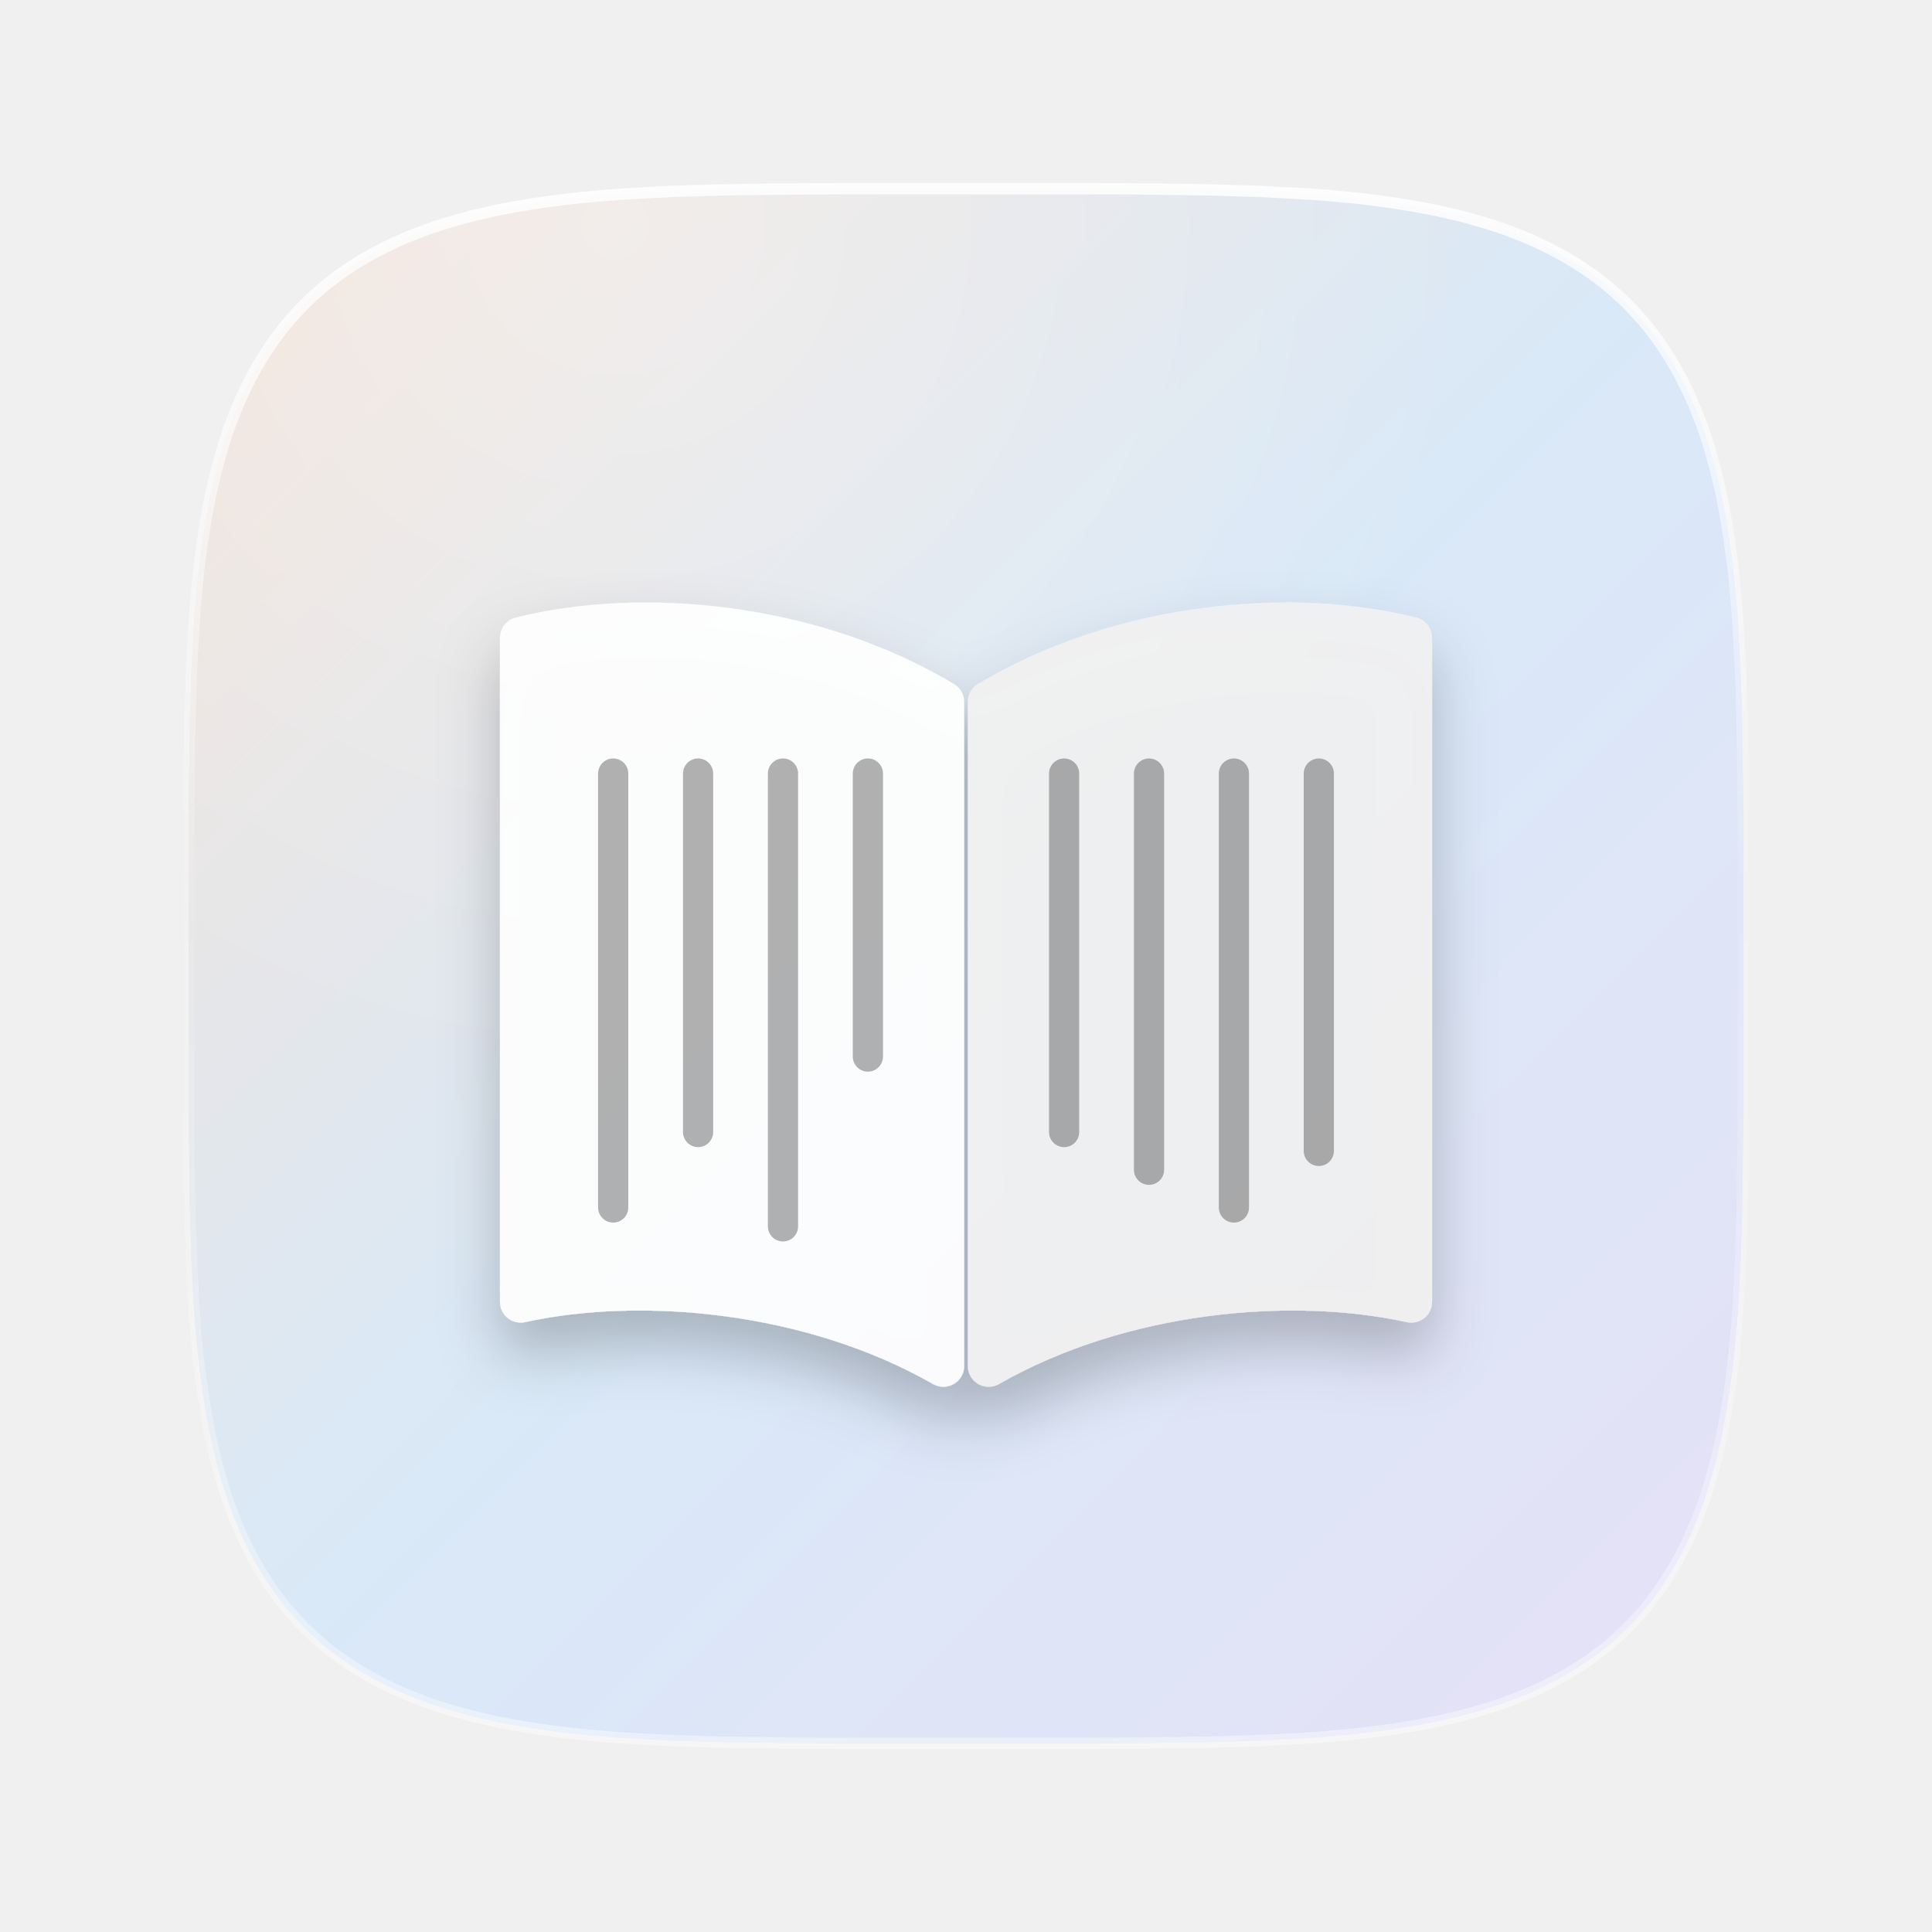
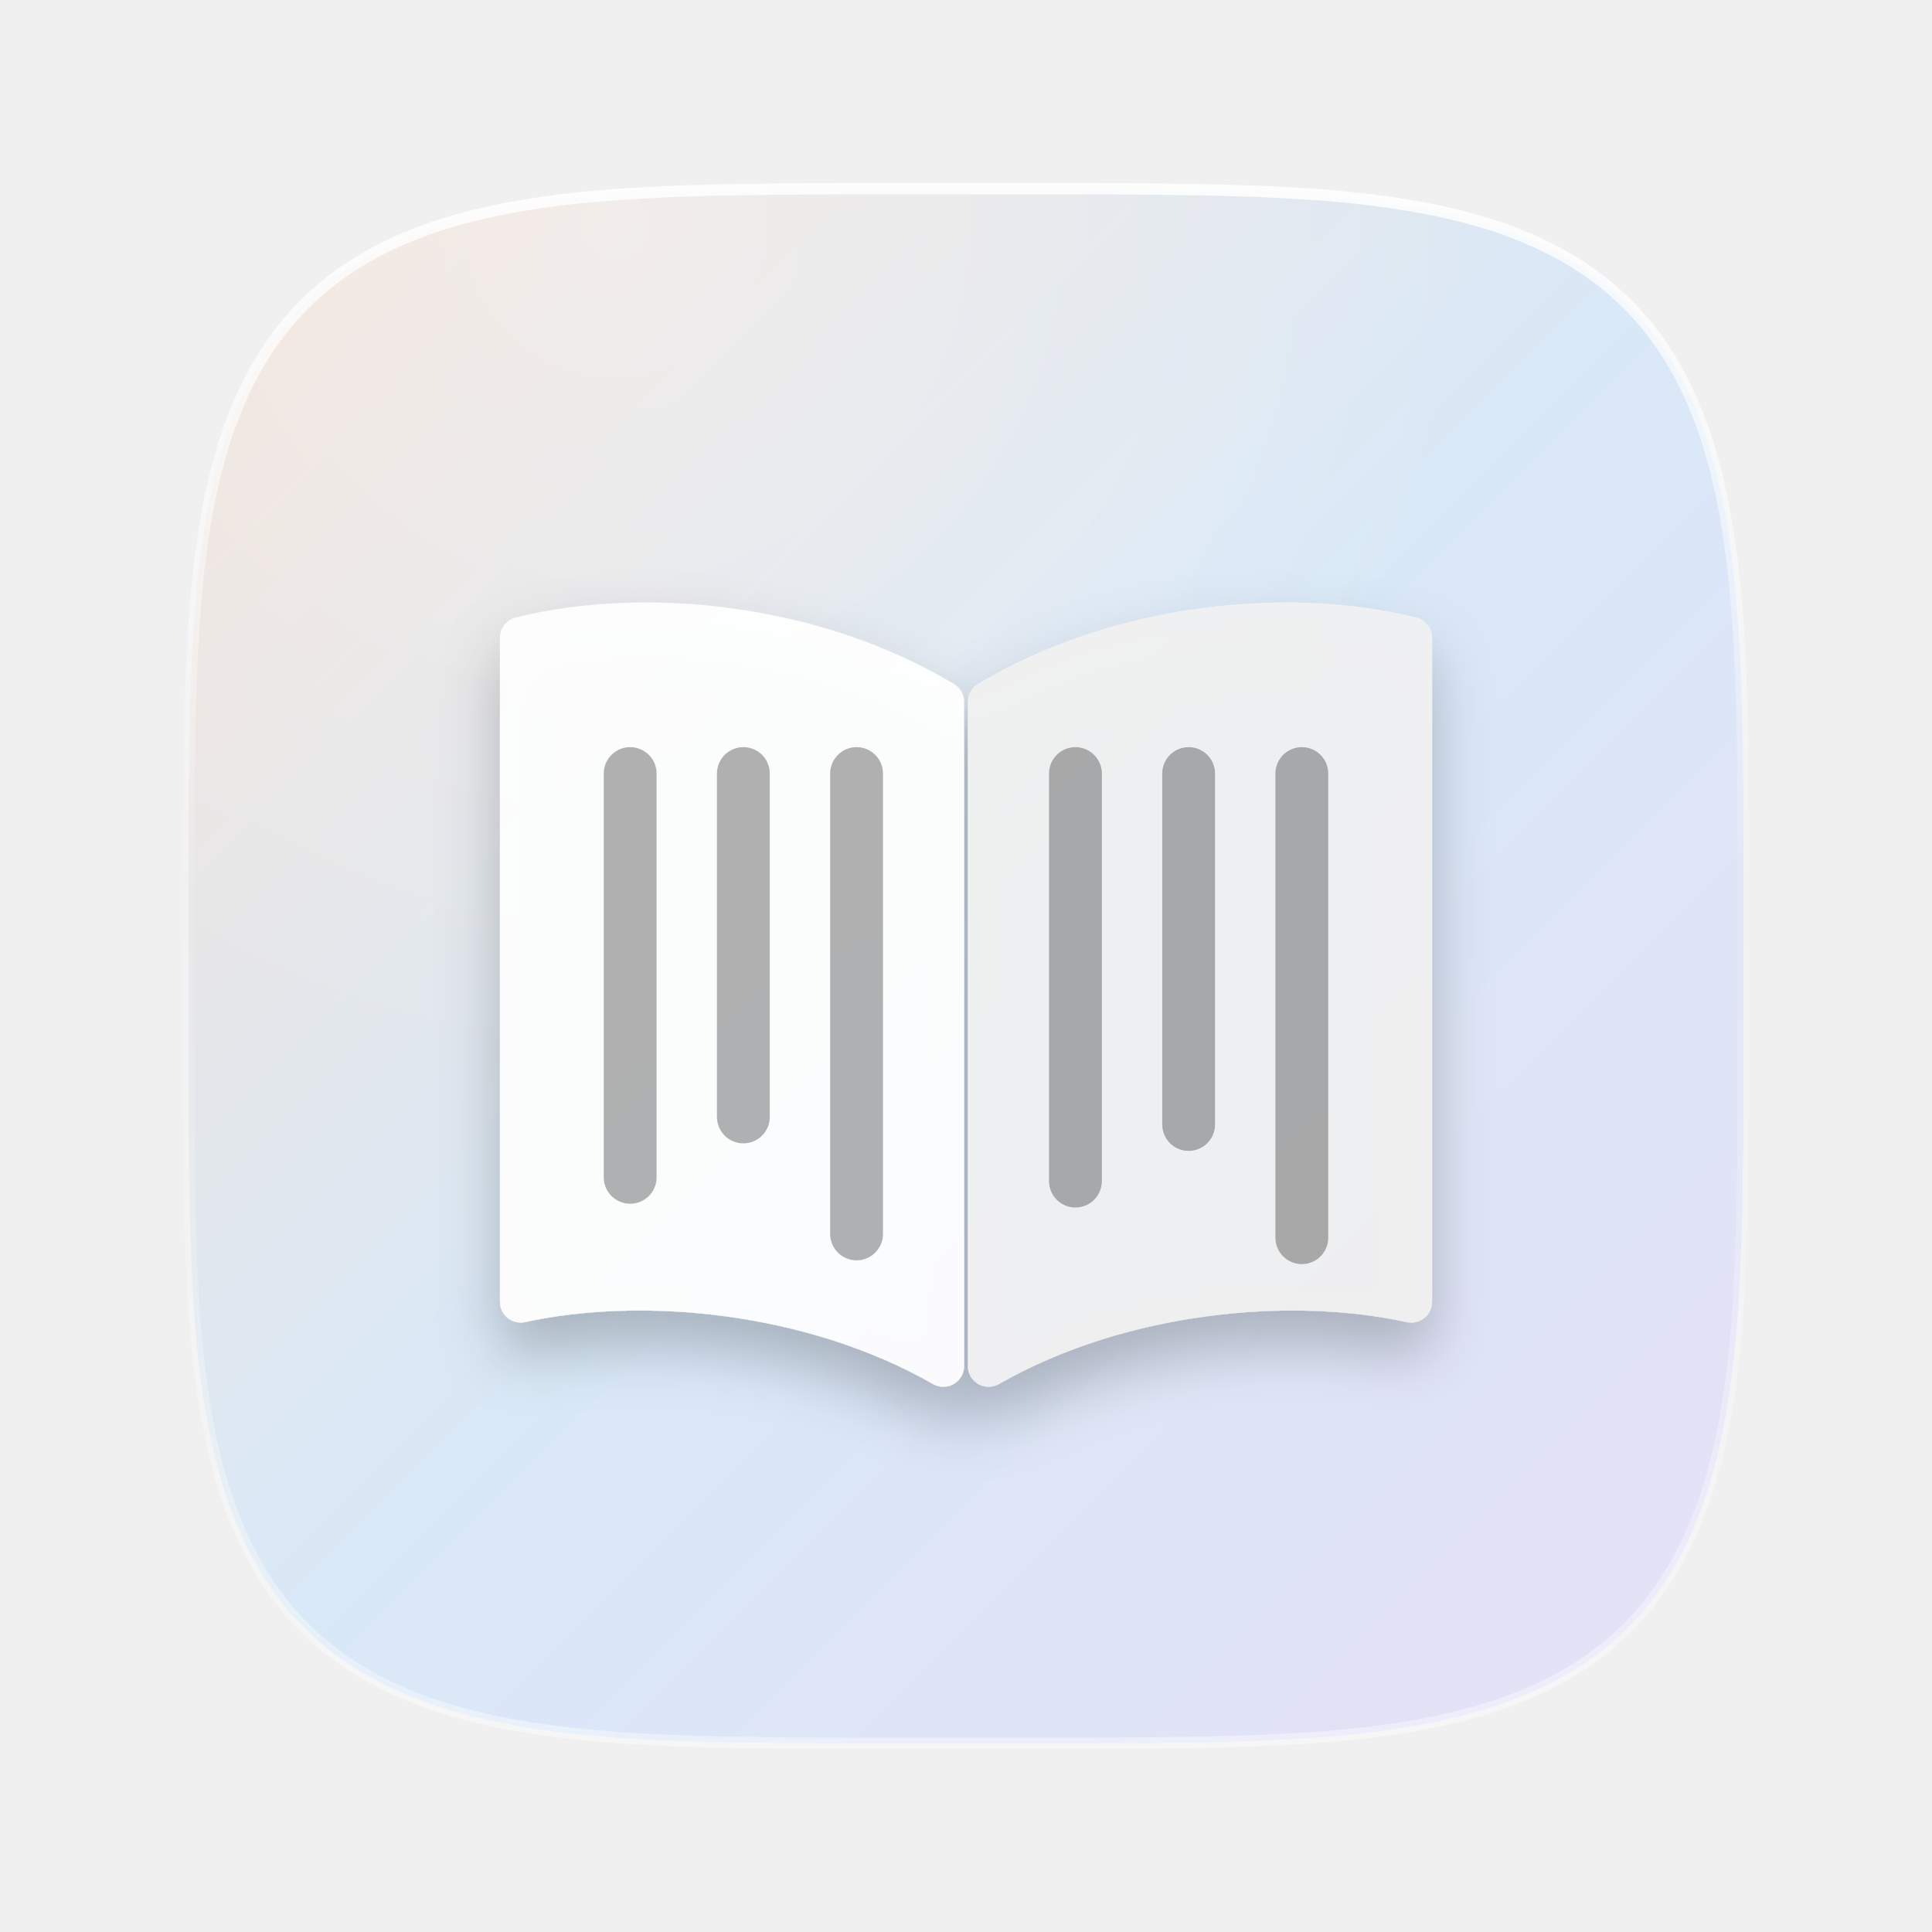
<svg xmlns="http://www.w3.org/2000/svg" width="1024" height="1024" viewBox="0 0 1024 1024">
  <defs>
    <linearGradient id="w" x1="0" y1="0" x2="1" y2="1">
      <stop offset="0" stop-color="#F7C9A8" />
      <stop offset="0.5" stop-color="#B9D7F2" />
      <stop offset="1" stop-color="#D7C3F0" />
    </linearGradient>
    <clipPath id="mask">
      <path d="M924.0,512.0 L924.0,574.7 L923.9,598.5 L923.7,616.5 L923.5,631.4 L923.3,644.4 L922.9,656.1 L922.6,666.8 L922.1,676.6 L921.6,685.8 L921.1,694.5 L920.5,702.7 L919.8,710.4 L919.1,717.8 L918.3,724.9 L917.4,731.7 L916.5,738.3 L915.5,744.5 L914.5,750.6 L913.4,756.5 L912.3,762.1 L911.0,767.6 L909.8,773.0 L908.4,778.1 L907.0,783.1 L905.6,788.0 L904.1,792.7 L902.5,797.4 L900.8,801.8 L899.1,806.2 L897.3,810.5 L895.5,814.6 L893.6,818.6 L891.6,822.6 L889.6,826.4 L887.5,830.1 L885.3,833.8 L883.1,837.3 L880.8,840.8 L878.4,844.2 L876.0,847.4 L873.5,850.7 L870.9,853.8 L868.2,856.8 L865.5,859.8 L862.7,862.7 L859.8,865.5 L856.8,868.2 L853.8,870.9 L850.7,873.5 L847.4,876.0 L844.2,878.4 L840.8,880.8 L837.3,883.1 L833.8,885.3 L830.1,887.5 L826.4,889.6 L822.6,891.6 L818.6,893.6 L814.6,895.5 L810.5,897.3 L806.2,899.1 L801.8,900.8 L797.4,902.5 L792.7,904.1 L788.0,905.6 L783.1,907.0 L778.1,908.4 L773.0,909.8 L767.6,911.0 L762.1,912.3 L756.5,913.4 L750.6,914.5 L744.5,915.5 L738.3,916.5 L731.7,917.4 L724.9,918.3 L717.8,919.1 L710.4,919.8 L702.7,920.5 L694.5,921.1 L685.8,921.6 L676.6,922.1 L666.8,922.6 L656.1,922.9 L644.4,923.3 L631.4,923.5 L616.5,923.7 L598.5,923.9 L574.7,924.0 L512.0,924.0 L449.3,924.0 L425.5,923.9 L407.5,923.7 L392.6,923.5 L379.6,923.3 L367.9,922.9 L357.2,922.6 L347.4,922.1 L338.2,921.6 L329.5,921.1 L321.3,920.5 L313.6,919.8 L306.2,919.1 L299.1,918.3 L292.3,917.4 L285.7,916.5 L279.5,915.5 L273.4,914.5 L267.5,913.4 L261.9,912.3 L256.4,911.0 L251.0,909.8 L245.9,908.4 L240.9,907.0 L236.0,905.6 L231.3,904.1 L226.6,902.5 L222.2,900.8 L217.8,899.1 L213.5,897.3 L209.4,895.5 L205.4,893.6 L201.4,891.6 L197.6,889.6 L193.9,887.5 L190.2,885.3 L186.7,883.1 L183.2,880.8 L179.8,878.4 L176.6,876.0 L173.3,873.5 L170.2,870.9 L167.2,868.2 L164.2,865.5 L161.3,862.7 L158.5,859.8 L155.8,856.8 L153.1,853.8 L150.5,850.7 L148.0,847.4 L145.6,844.2 L143.2,840.8 L140.9,837.3 L138.7,833.8 L136.5,830.1 L134.4,826.4 L132.4,822.6 L130.4,818.6 L128.5,814.6 L126.7,810.5 L124.9,806.2 L123.2,801.8 L121.5,797.4 L119.9,792.7 L118.4,788.0 L117.0,783.1 L115.6,778.1 L114.2,773.0 L113.0,767.6 L111.7,762.1 L110.6,756.5 L109.5,750.6 L108.5,744.5 L107.5,738.3 L106.6,731.7 L105.7,724.9 L104.9,717.8 L104.2,710.4 L103.5,702.7 L102.9,694.5 L102.4,685.8 L101.9,676.6 L101.4,666.8 L101.1,656.1 L100.7,644.4 L100.5,631.4 L100.3,616.5 L100.1,598.5 L100.0,574.7 L100.0,512.0 L100.0,449.3 L100.1,425.5 L100.3,407.5 L100.5,392.6 L100.7,379.6 L101.1,367.9 L101.4,357.2 L101.9,347.4 L102.4,338.2 L102.9,329.5 L103.5,321.3 L104.2,313.6 L104.9,306.2 L105.7,299.1 L106.6,292.3 L107.5,285.7 L108.5,279.5 L109.5,273.4 L110.6,267.5 L111.7,261.9 L113.0,256.4 L114.2,251.0 L115.6,245.9 L117.0,240.9 L118.4,236.0 L119.9,231.3 L121.5,226.6 L123.2,222.2 L124.9,217.8 L126.7,213.5 L128.5,209.4 L130.4,205.4 L132.4,201.4 L134.4,197.6 L136.5,193.9 L138.7,190.2 L140.9,186.7 L143.2,183.2 L145.6,179.8 L148.0,176.6 L150.5,173.3 L153.1,170.2 L155.8,167.2 L158.5,164.2 L161.3,161.3 L164.2,158.5 L167.2,155.8 L170.2,153.1 L173.3,150.5 L176.6,148.0 L179.8,145.6 L183.2,143.2 L186.7,140.9 L190.2,138.7 L193.9,136.5 L197.6,134.4 L201.4,132.4 L205.4,130.4 L209.4,128.5 L213.5,126.7 L217.8,124.9 L222.2,123.2 L226.6,121.5 L231.3,119.9 L236.0,118.4 L240.9,117.0 L245.9,115.6 L251.0,114.2 L256.4,113.0 L261.9,111.7 L267.5,110.6 L273.4,109.5 L279.5,108.5 L285.7,107.5 L292.3,106.6 L299.1,105.7 L306.2,104.9 L313.6,104.2 L321.3,103.5 L329.5,102.9 L338.2,102.4 L347.4,101.9 L357.2,101.4 L367.9,101.1 L379.6,100.7 L392.6,100.5 L407.5,100.3 L425.5,100.1 L449.3,100.0 L512.0,100.0 L574.7,100.0 L598.5,100.1 L616.5,100.3 L631.4,100.5 L644.4,100.7 L656.1,101.1 L666.8,101.4 L676.6,101.9 L685.8,102.4 L694.5,102.9 L702.7,103.5 L710.4,104.2 L717.8,104.9 L724.9,105.7 L731.7,106.6 L738.3,107.5 L744.5,108.5 L750.6,109.5 L756.5,110.6 L762.1,111.7 L767.6,113.0 L773.0,114.2 L778.1,115.6 L783.1,117.0 L788.0,118.4 L792.7,119.9 L797.4,121.5 L801.8,123.2 L806.2,124.9 L810.5,126.7 L814.6,128.5 L818.6,130.4 L822.6,132.4 L826.4,134.4 L830.1,136.5 L833.8,138.7 L837.3,140.9 L840.8,143.2 L844.2,145.6 L847.4,148.0 L850.7,150.5 L853.8,153.1 L856.8,155.8 L859.8,158.5 L862.7,161.3 L865.5,164.2 L868.2,167.2 L870.9,170.2 L873.5,173.3 L876.0,176.6 L878.4,179.8 L880.8,183.2 L883.1,186.7 L885.3,190.2 L887.5,193.9 L889.6,197.6 L891.6,201.4 L893.6,205.4 L895.5,209.4 L897.3,213.5 L899.1,217.8 L900.8,222.2 L902.5,226.6 L904.1,231.3 L905.6,236.0 L907.0,240.9 L908.4,245.9 L909.8,251.0 L911.0,256.4 L912.3,261.9 L913.4,267.5 L914.5,273.4 L915.5,279.5 L916.5,285.7 L917.4,292.3 L918.3,299.1 L919.1,306.2 L919.8,313.6 L920.5,321.3 L921.1,329.5 L921.6,338.2 L922.1,347.4 L922.6,357.2 L922.9,367.9 L923.3,379.6 L923.5,392.6 L923.7,407.5 L923.9,425.5 L924.0,449.3 Z" />
    </clipPath>
    <filter id="blur">
      <feGaussianBlur stdDeviation="30" />
    </filter>
    <linearGradient id="rim" x1="0" y1="0" x2="0" y2="1">
      <stop offset="0" stop-color="#fff" stop-opacity="0.85" />
      <stop offset="0.45" stop-color="#fff" stop-opacity="0.08" />
      <stop offset="1" stop-color="#fff" stop-opacity="0.4" />
    </linearGradient>
    <radialGradient id="spec" cx="0.32" cy="0.12" r="0.75">
      <stop offset="0" stop-color="#fff" stop-opacity="0.30" />
      <stop offset="0.6" stop-color="#fff" stop-opacity="0" />
    </radialGradient>
    <filter id="shadow" x="-20%" y="-20%" width="140%" height="150%">
      <feGaussianBlur in="SourceAlpha" stdDeviation="16" />
      <feOffset dy="18" />
      <feComponentTransfer>
        <feFuncA type="linear" slope="0.25" />
      </feComponentTransfer>
      <feMerge>
        <feMergeNode />
        <feMergeNode in="SourceGraphic" />
      </feMerge>
    </filter>
  </defs>
  <g clip-path="url(#mask)">
    <rect width="1024" height="1024" fill="url(#w)" filter="url(#blur)" />
    <rect width="1024" height="1024" fill="#fff" opacity="0.45" />
    <rect width="1024" height="1024" fill="url(#spec)" />
    <g filter="url(#shadow)">
      <path d="M500,372 C430,330 340,322 276,338 L276,690 C340,676 430,684 500,724 Z" fill="#FFFFFF" stroke="#FFFFFF" stroke-width="22" stroke-linejoin="round" opacity="0.92" />
      <path d="M524,372 C594,330 684,322 748,338 L748,690 C684,676 594,684 524,724 Z" fill="#F2F2F2" stroke="#F2F2F2" stroke-width="22" stroke-linejoin="round" opacity="0.92" />
-       <path d="M325,410 L325,640" fill="none" stroke="#000000" stroke-width="16" stroke-linecap="round" opacity="0.3" />
-       <path d="M699,410 L699,610" fill="none" stroke="#000000" stroke-width="16" stroke-linecap="round" opacity="0.3" />
-       <path d="M370,410 L370,600" fill="none" stroke="#000000" stroke-width="16" stroke-linecap="round" opacity="0.3" />
-       <path d="M654,410 L654,640" fill="none" stroke="#000000" stroke-width="16" stroke-linecap="round" opacity="0.3" />
-       <path d="M415,410 L415,650" fill="none" stroke="#000000" stroke-width="16" stroke-linecap="round" opacity="0.3" />
-       <path d="M609,410 L609,620" fill="none" stroke="#000000" stroke-width="16" stroke-linecap="round" opacity="0.3" />
-       <path d="M460,410 L460,560" fill="none" stroke="#000000" stroke-width="16" stroke-linecap="round" opacity="0.3" />
-       <path d="M564,410 L564,600" fill="none" stroke="#000000" stroke-width="16" stroke-linecap="round" opacity="0.3" />
+       <path d="M690,410 L690,656" fill="none" stroke="#000000" stroke-width="28" stroke-linecap="round" opacity="0.3" />
+       <path d="M630,410 L630,596" fill="none" stroke="#000000" stroke-width="28" stroke-linecap="round" opacity="0.3" />
+       <path d="M570,410 L570,626" fill="none" stroke="#000000" stroke-width="28" stroke-linecap="round" opacity="0.3" />
+       <path d="M454,410 L454,654" fill="none" stroke="#000000" stroke-width="28" stroke-linecap="round" opacity="0.3" />
+       <path d="M394,410 L394,592" fill="none" stroke="#000000" stroke-width="28" stroke-linecap="round" opacity="0.3" />
+       <path d="M334,410 L334,624" fill="none" stroke="#000000" stroke-width="28" stroke-linecap="round" opacity="0.3" />
    </g>
  </g>
  <path d="M924.0,512.0 L924.0,574.7 L923.9,598.5 L923.7,616.5 L923.5,631.4 L923.3,644.4 L922.9,656.1 L922.6,666.8 L922.1,676.6 L921.6,685.8 L921.1,694.5 L920.5,702.7 L919.8,710.4 L919.1,717.8 L918.3,724.9 L917.4,731.7 L916.5,738.3 L915.5,744.5 L914.5,750.6 L913.4,756.5 L912.3,762.1 L911.0,767.6 L909.8,773.0 L908.4,778.1 L907.0,783.1 L905.6,788.0 L904.1,792.7 L902.5,797.4 L900.8,801.8 L899.1,806.2 L897.3,810.5 L895.5,814.6 L893.6,818.6 L891.6,822.6 L889.6,826.4 L887.5,830.1 L885.3,833.8 L883.1,837.3 L880.8,840.8 L878.4,844.2 L876.0,847.4 L873.5,850.7 L870.9,853.8 L868.2,856.8 L865.5,859.8 L862.7,862.7 L859.8,865.5 L856.8,868.2 L853.8,870.9 L850.7,873.5 L847.4,876.0 L844.2,878.4 L840.8,880.8 L837.3,883.1 L833.8,885.3 L830.1,887.5 L826.4,889.6 L822.6,891.6 L818.6,893.6 L814.6,895.5 L810.5,897.3 L806.2,899.1 L801.8,900.8 L797.4,902.5 L792.7,904.1 L788.0,905.6 L783.1,907.0 L778.1,908.4 L773.0,909.8 L767.6,911.0 L762.1,912.3 L756.5,913.4 L750.6,914.5 L744.5,915.5 L738.3,916.5 L731.7,917.4 L724.9,918.3 L717.8,919.1 L710.4,919.8 L702.7,920.5 L694.5,921.1 L685.8,921.6 L676.6,922.1 L666.8,922.6 L656.1,922.9 L644.4,923.3 L631.4,923.5 L616.5,923.7 L598.5,923.9 L574.7,924.0 L512.0,924.0 L449.3,924.0 L425.5,923.9 L407.5,923.7 L392.6,923.5 L379.6,923.3 L367.9,922.9 L357.2,922.6 L347.4,922.1 L338.2,921.6 L329.5,921.1 L321.3,920.5 L313.6,919.8 L306.2,919.1 L299.1,918.3 L292.3,917.4 L285.7,916.5 L279.5,915.5 L273.4,914.5 L267.5,913.4 L261.9,912.3 L256.4,911.0 L251.0,909.8 L245.9,908.4 L240.9,907.0 L236.0,905.6 L231.3,904.1 L226.6,902.5 L222.2,900.8 L217.8,899.1 L213.5,897.3 L209.4,895.5 L205.4,893.6 L201.4,891.6 L197.6,889.6 L193.9,887.5 L190.2,885.3 L186.7,883.1 L183.2,880.8 L179.8,878.4 L176.6,876.0 L173.3,873.5 L170.2,870.9 L167.2,868.2 L164.2,865.5 L161.3,862.7 L158.5,859.8 L155.8,856.8 L153.1,853.8 L150.5,850.7 L148.0,847.4 L145.6,844.2 L143.2,840.8 L140.9,837.3 L138.7,833.8 L136.5,830.1 L134.4,826.4 L132.4,822.6 L130.4,818.6 L128.5,814.6 L126.7,810.5 L124.9,806.2 L123.2,801.8 L121.5,797.4 L119.9,792.7 L118.4,788.0 L117.0,783.1 L115.6,778.1 L114.2,773.0 L113.0,767.6 L111.7,762.1 L110.6,756.5 L109.5,750.6 L108.5,744.5 L107.5,738.3 L106.6,731.7 L105.7,724.9 L104.9,717.8 L104.2,710.4 L103.5,702.7 L102.9,694.5 L102.4,685.8 L101.9,676.6 L101.4,666.8 L101.1,656.1 L100.7,644.4 L100.5,631.4 L100.3,616.5 L100.1,598.5 L100.0,574.7 L100.0,512.0 L100.0,449.3 L100.1,425.5 L100.3,407.5 L100.5,392.6 L100.7,379.6 L101.1,367.9 L101.4,357.2 L101.9,347.4 L102.4,338.2 L102.9,329.5 L103.5,321.3 L104.2,313.6 L104.9,306.2 L105.7,299.1 L106.6,292.3 L107.5,285.7 L108.5,279.5 L109.5,273.4 L110.6,267.5 L111.7,261.9 L113.0,256.4 L114.2,251.0 L115.6,245.9 L117.0,240.9 L118.4,236.0 L119.9,231.3 L121.5,226.6 L123.2,222.2 L124.9,217.8 L126.7,213.5 L128.5,209.4 L130.4,205.4 L132.4,201.4 L134.4,197.6 L136.5,193.9 L138.7,190.2 L140.9,186.7 L143.2,183.2 L145.6,179.8 L148.0,176.6 L150.5,173.3 L153.1,170.2 L155.8,167.2 L158.5,164.2 L161.3,161.3 L164.2,158.5 L167.2,155.8 L170.2,153.1 L173.3,150.5 L176.6,148.0 L179.8,145.6 L183.2,143.2 L186.7,140.9 L190.2,138.7 L193.9,136.5 L197.6,134.4 L201.4,132.4 L205.4,130.4 L209.4,128.5 L213.5,126.7 L217.8,124.9 L222.2,123.2 L226.6,121.5 L231.3,119.9 L236.0,118.4 L240.9,117.0 L245.9,115.6 L251.0,114.2 L256.4,113.0 L261.9,111.7 L267.5,110.6 L273.4,109.5 L279.5,108.5 L285.7,107.5 L292.3,106.6 L299.1,105.7 L306.2,104.9 L313.6,104.2 L321.3,103.5 L329.5,102.9 L338.2,102.4 L347.4,101.9 L357.2,101.4 L367.9,101.1 L379.6,100.7 L392.6,100.5 L407.5,100.3 L425.5,100.1 L449.3,100.0 L512.0,100.0 L574.7,100.0 L598.5,100.1 L616.5,100.3 L631.4,100.5 L644.4,100.7 L656.1,101.1 L666.8,101.4 L676.6,101.9 L685.8,102.4 L694.5,102.9 L702.7,103.5 L710.4,104.2 L717.8,104.9 L724.9,105.7 L731.7,106.6 L738.3,107.5 L744.5,108.5 L750.6,109.5 L756.5,110.6 L762.1,111.7 L767.6,113.0 L773.0,114.2 L778.1,115.6 L783.1,117.0 L788.0,118.4 L792.7,119.9 L797.4,121.5 L801.8,123.2 L806.2,124.9 L810.5,126.7 L814.6,128.5 L818.6,130.4 L822.6,132.4 L826.4,134.4 L830.1,136.5 L833.8,138.7 L837.3,140.9 L840.8,143.2 L844.2,145.6 L847.4,148.0 L850.7,150.5 L853.8,153.1 L856.8,155.8 L859.8,158.5 L862.7,161.3 L865.5,164.2 L868.2,167.2 L870.9,170.2 L873.5,173.3 L876.0,176.6 L878.4,179.8 L880.8,183.2 L883.1,186.7 L885.3,190.2 L887.5,193.9 L889.6,197.6 L891.6,201.4 L893.6,205.4 L895.5,209.4 L897.3,213.5 L899.1,217.8 L900.8,222.2 L902.5,226.6 L904.1,231.3 L905.6,236.0 L907.0,240.9 L908.4,245.9 L909.8,251.0 L911.0,256.4 L912.3,261.9 L913.4,267.5 L914.5,273.4 L915.5,279.5 L916.5,285.7 L917.4,292.3 L918.3,299.1 L919.1,306.2 L919.8,313.6 L920.5,321.3 L921.1,329.5 L921.6,338.2 L922.1,347.4 L922.6,357.2 L922.9,367.9 L923.3,379.6 L923.5,392.6 L923.7,407.5 L923.9,425.5 L924.0,449.3 Z" fill="none" stroke="url(#rim)" stroke-width="6" />
</svg>
